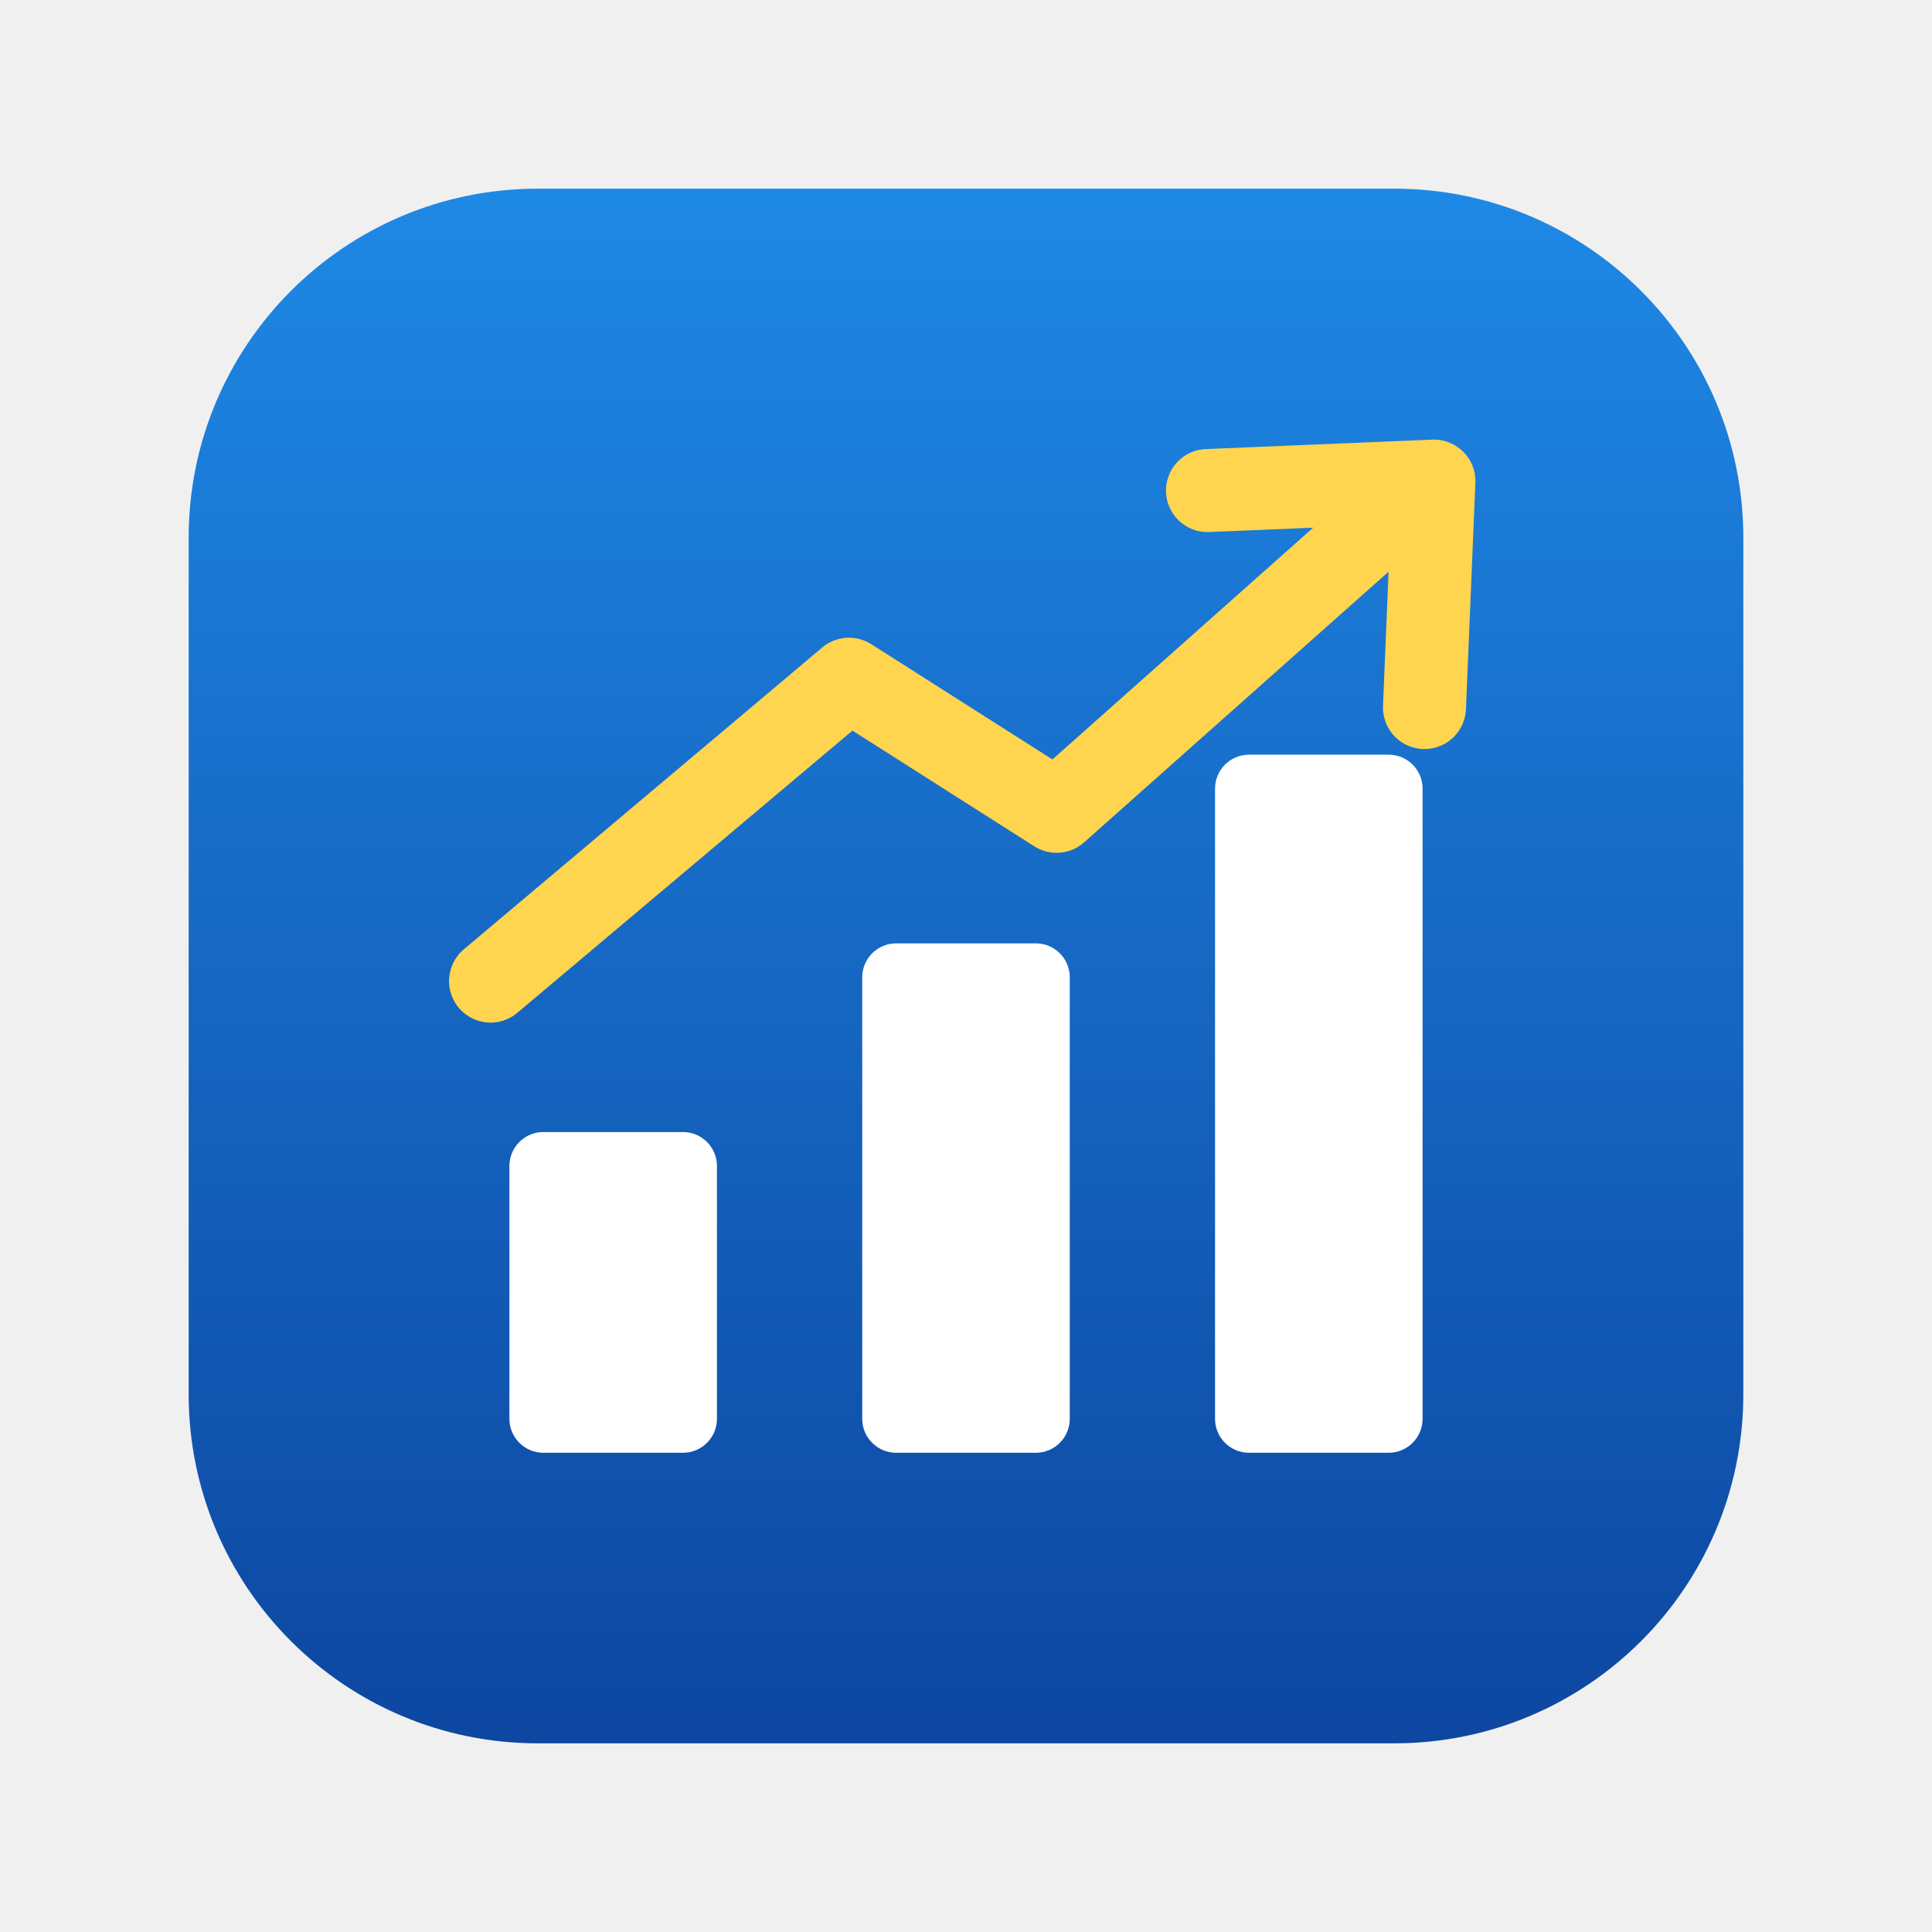
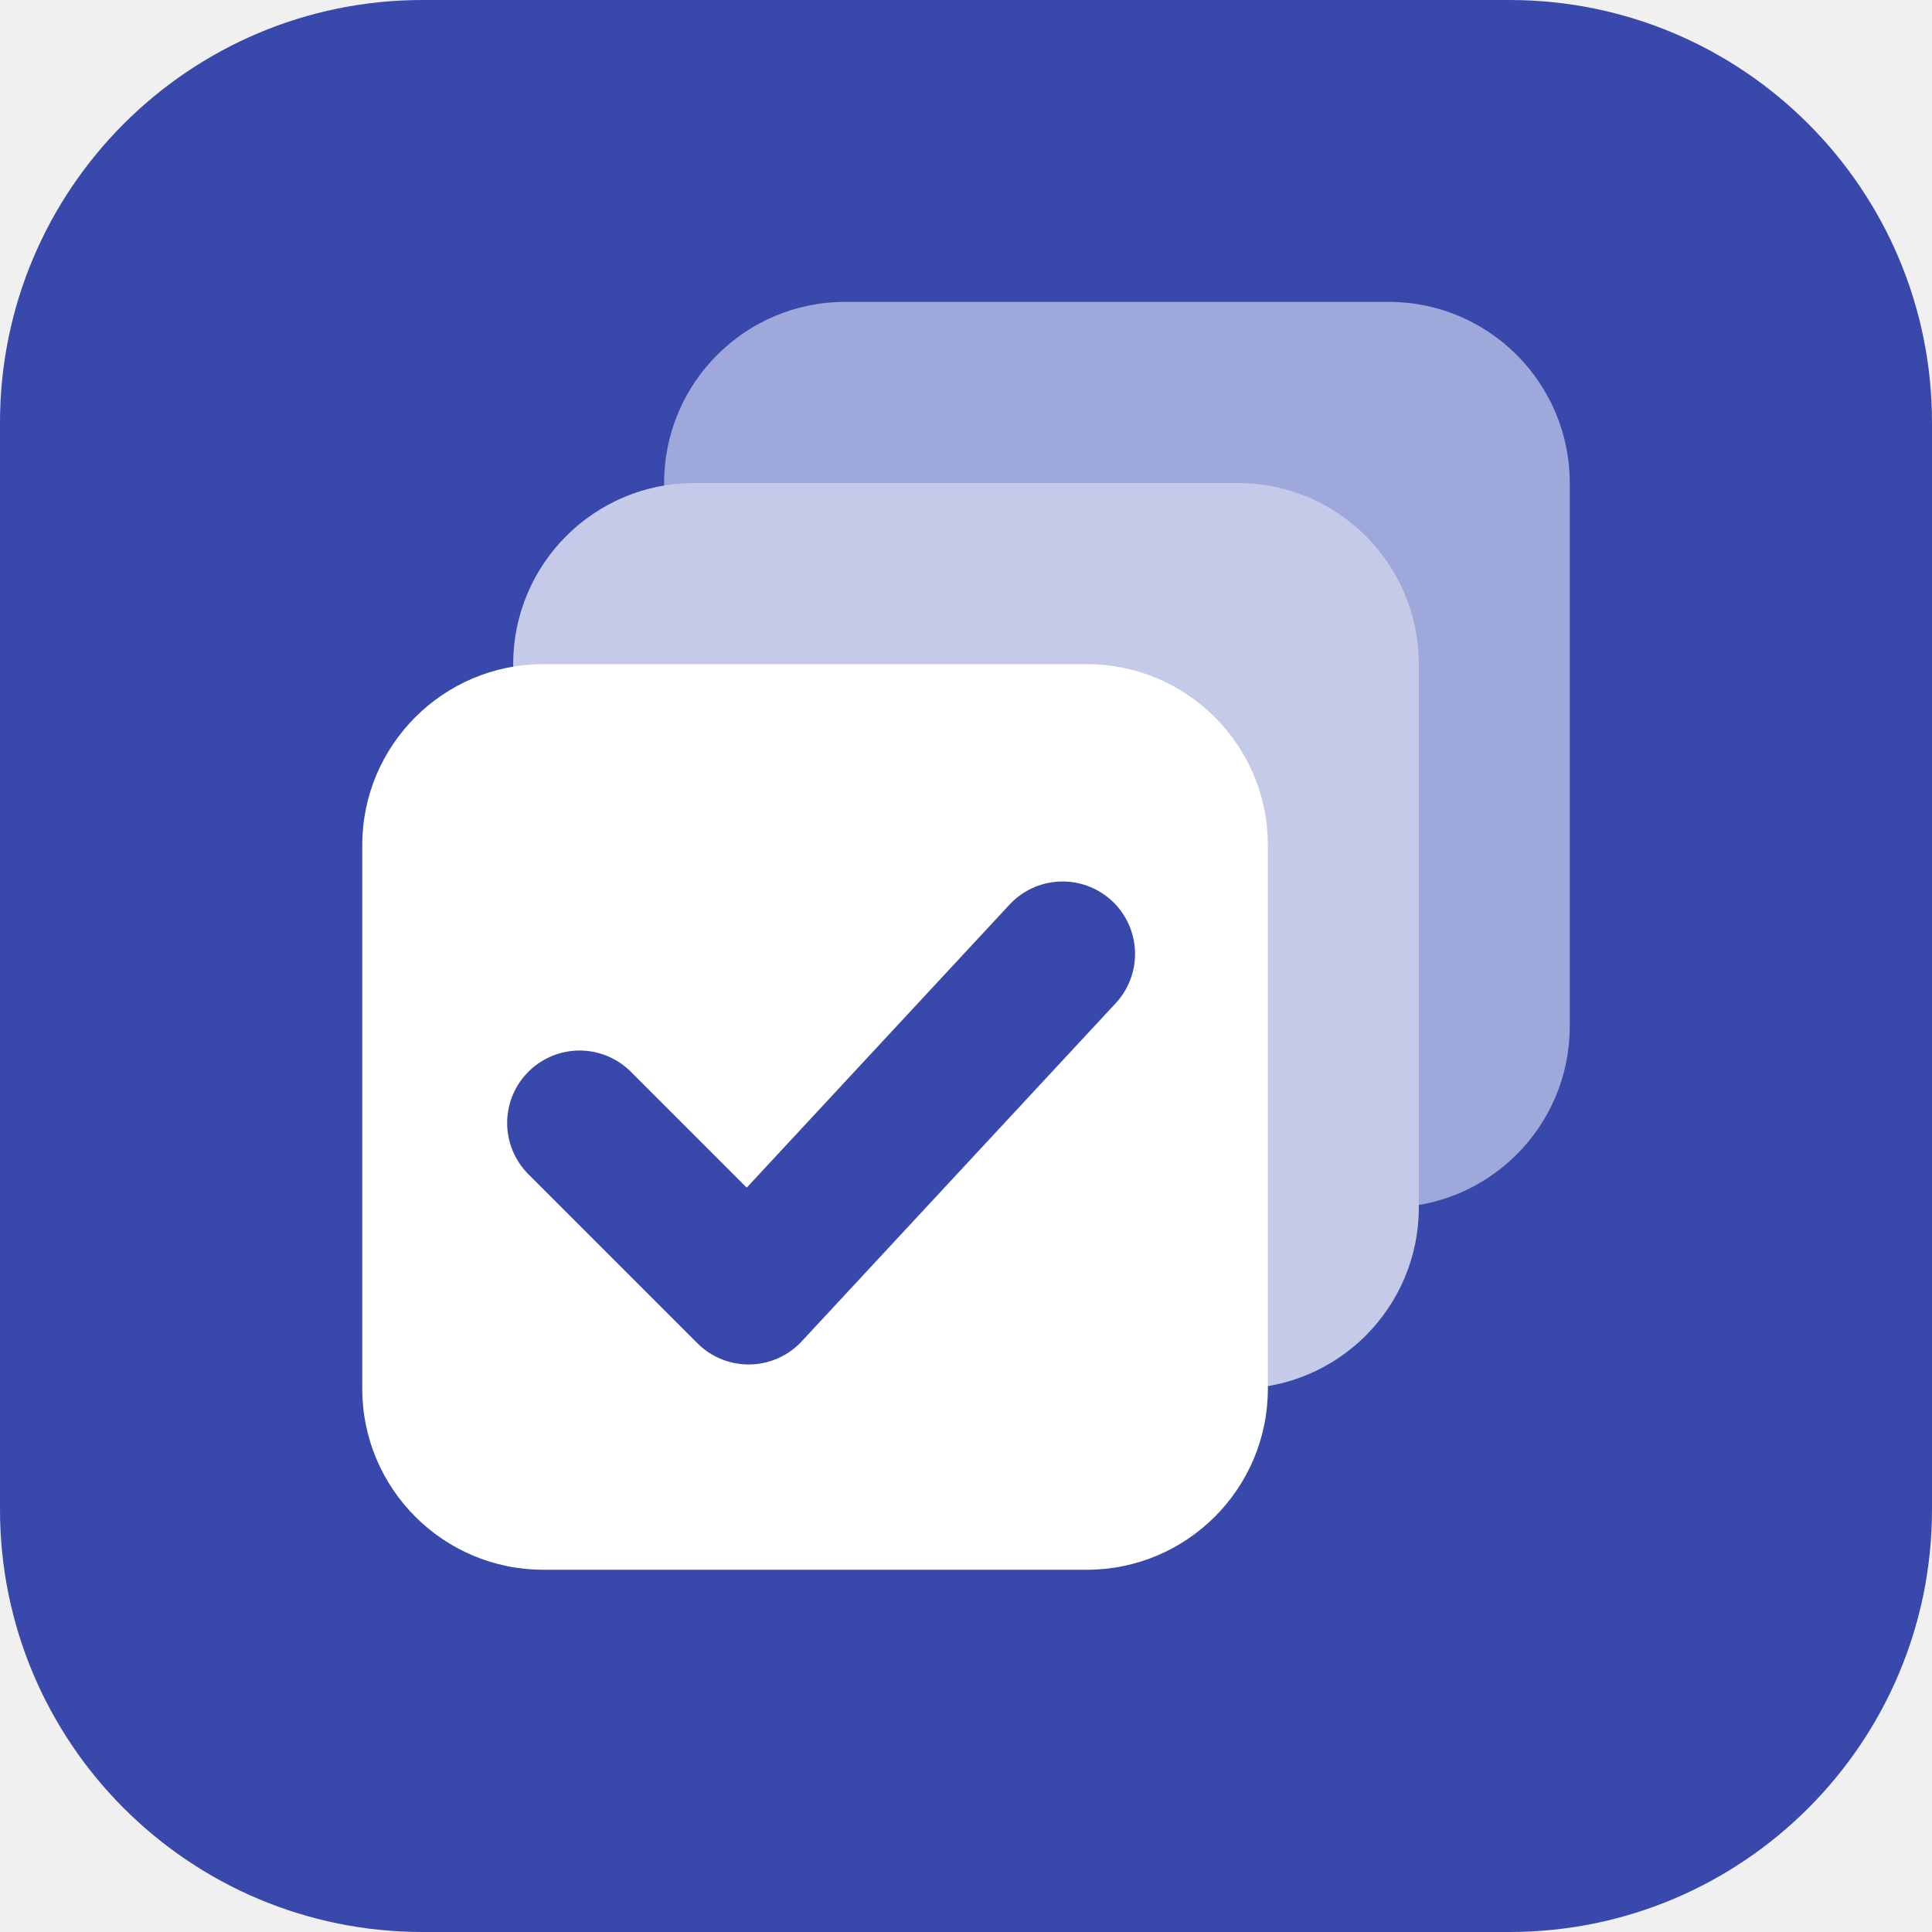
- <svg xmlns="http://www.w3.org/2000/svg" viewBox="0 0 1024 1024">
-   <defs>
-     <linearGradient id="bg" x1="0" y1="0" x2="0" y2="1">
-       <stop offset="0" stop-color="#1E88E5" />
-       <stop offset="1" stop-color="#0D47A1" />
-     </linearGradient>
-   </defs>
-   <rect x="100" y="100" width="824" height="824" rx="185" fill="url(#bg)" />
-   <g fill="#FFFFFF">
-     <rect x="270" y="600" width="110" height="170" rx="18" />
-     <rect x="457" y="500" width="110" height="270" rx="18" />
-     <rect x="644" y="400" width="110" height="370" rx="18" />
-   </g>
-   <path d="M260 520 L450 360 L560 430 L740 270" fill="none" stroke="#FFD54F" stroke-width="44" stroke-linecap="round" stroke-linejoin="round" />
-   <path d="M640 260 L760 255 L755 375" fill="none" stroke="#FFD54F" stroke-width="44" stroke-linecap="round" stroke-linejoin="round" />
+ <svg xmlns="http://www.w3.org/2000/svg" viewBox="0 0 32 32">
+   <rect width="32" height="32" rx="7" fill="#3949ab" />
+   <rect x="11" y="5" width="15" height="15" rx="3" fill="#9fa8da" />
+   <rect x="8.5" y="8" width="15" height="15" rx="3" fill="#c5cae9" />
+   <rect x="6" y="11" width="15" height="15" rx="3" fill="#fff" />
+   <path d="M9.6 18.6l2.8 2.8 5.2-5.6" fill="none" stroke="#3949ab" stroke-width="2.4" stroke-linecap="round" stroke-linejoin="round" />
</svg>
